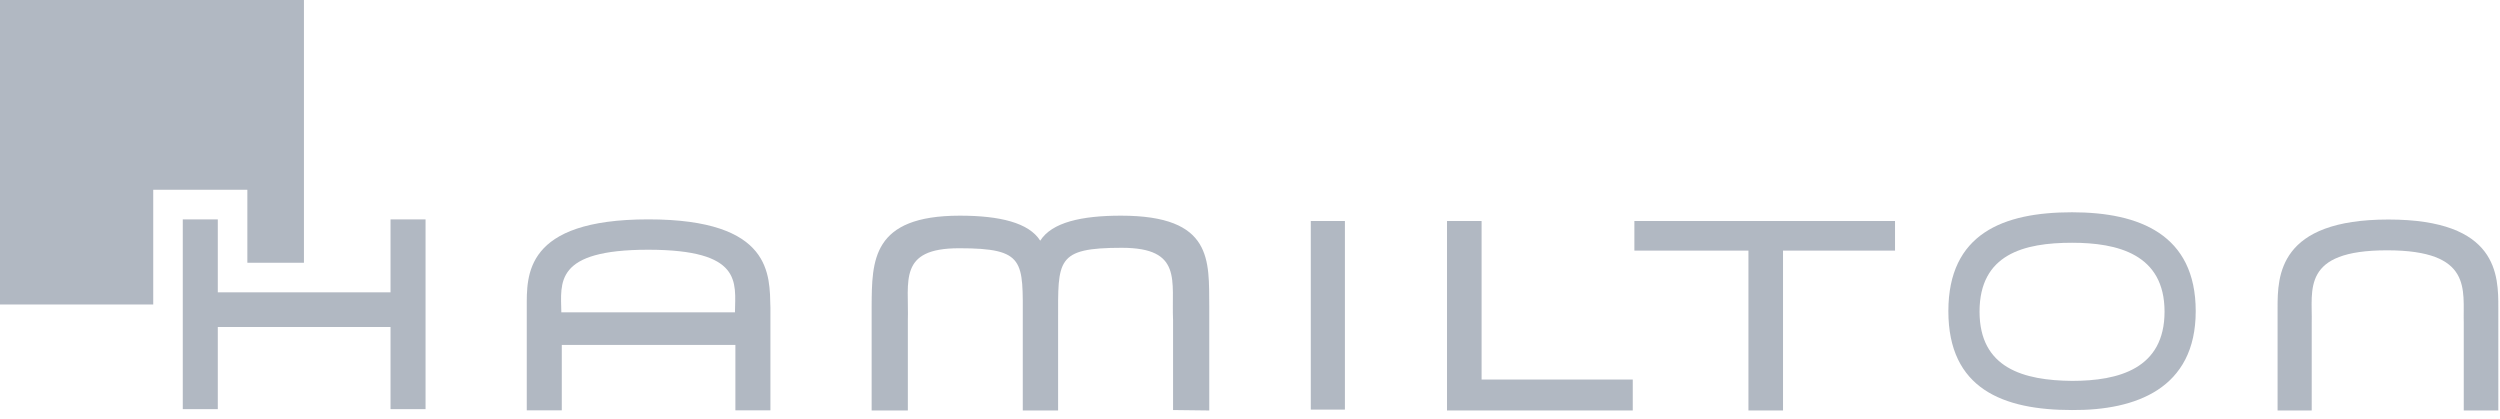
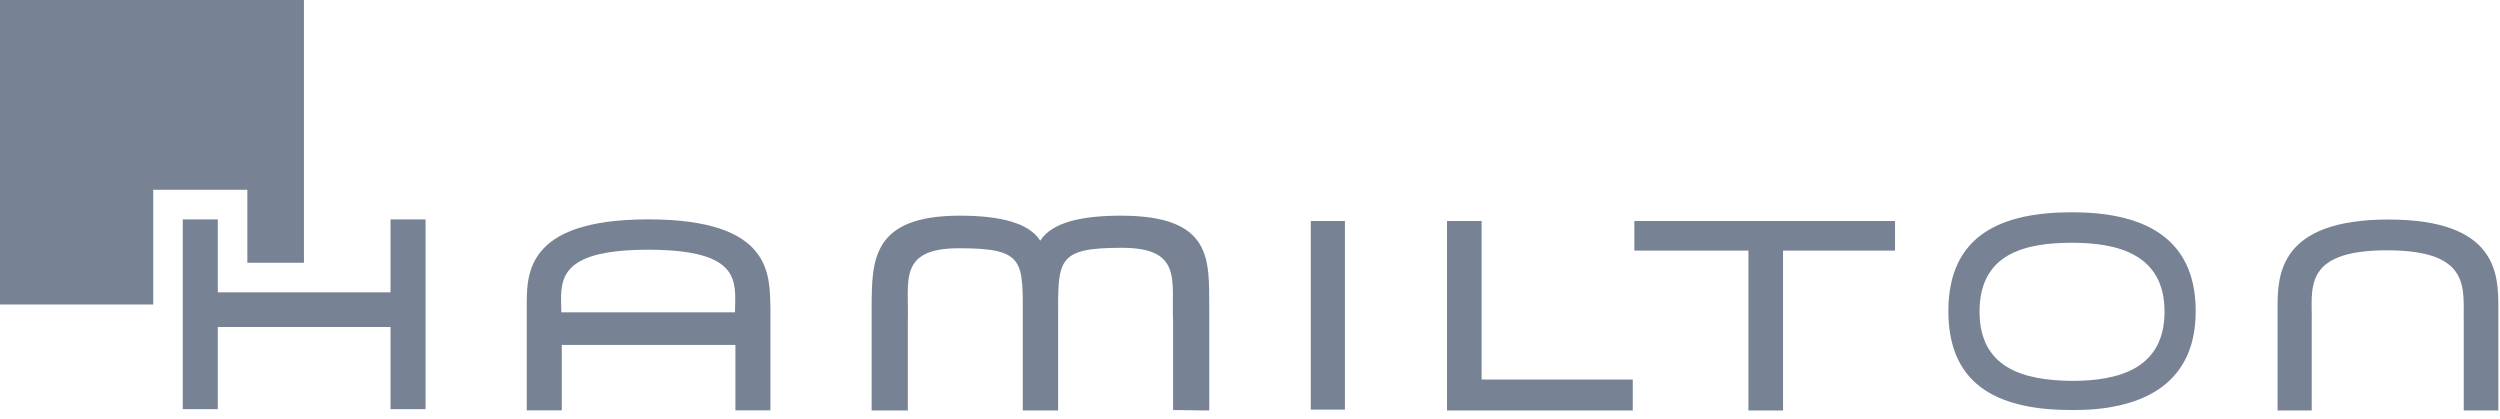
<svg xmlns="http://www.w3.org/2000/svg" width="191" height="32" viewBox="0 0 191 32" fill="none">
-   <g opacity="0.4">
-     <path d="M167.753 23.772C167.753 17.903 163.429 16.218 158.304 16.218C153.054 16.218 148.855 17.846 148.855 23.772C148.855 29.698 153.021 31.327 158.304 31.327C163.169 31.361 167.753 29.698 167.753 23.772ZM151.237 23.806C151.237 19.407 154.646 18.547 158.304 18.547C161.769 18.547 165.371 19.407 165.371 23.806C165.371 28.171 161.871 29.099 158.304 29.099C154.612 29.065 151.237 28.137 151.237 23.806Z" fill="#3D4D66" />
+   <g opacity="0.7">
+     <path d="M167.752 23.772C167.752 17.903 163.429 16.218 158.304 16.218C153.054 16.218 148.855 17.846 148.855 23.772C148.855 29.698 153.02 31.327 158.304 31.327C163.169 31.361 167.752 29.698 167.752 23.772ZM151.237 23.806C151.237 19.407 154.646 18.547 158.304 18.547C161.769 18.547 165.37 19.407 165.37 23.806C165.37 28.171 161.871 29.099 158.304 29.099C154.612 29.065 151.237 28.137 151.237 23.806Z" fill="#3D4D66" />
    <path d="M102.751 16.885H100.144V31.293H102.751V16.885Z" fill="#3D4D66" />
-     <path d="M113.193 16.885H110.552V31.36H124.742V28.997H113.193V16.885Z" fill="#3D4D66" />
+     <path d="M113.194 16.885H110.552V31.36H124.742V28.997H113.194V16.885Z" fill="#3D4D66" />
    <path d="M144.78 16.885H124.866V19.146H133.581V31.36H136.223V19.146H144.78V16.885Z" fill="#3D4D66" />
    <path d="M190.872 31.36V23.523C190.872 21.035 190.872 16.772 182.473 16.772C174.075 16.772 174.007 21.069 174.007 23.523V31.36H176.615C176.615 31.36 176.615 26.712 176.615 24.666C176.682 22.143 175.79 19.124 182.372 19.124C188.953 19.124 188.163 22.155 188.231 24.666C188.231 26.735 188.231 31.36 188.231 31.36H190.872Z" fill="#3D4D66" />
-     <path d="M49.535 16.76C40.019 16.76 40.245 21.058 40.245 23.512V31.349H42.92C42.92 31.349 42.92 28.42 42.92 26.351H49.569H56.184C56.184 28.42 56.184 31.349 56.184 31.349H58.86V23.512C58.792 21.035 59.052 16.76 49.535 16.76ZM56.151 23.862H49.535H42.886C42.852 21.601 42.31 19.079 49.535 19.079C56.726 19.09 56.184 21.544 56.151 23.862Z" fill="#3D4D66" />
-     <path d="M92.388 31.36V23.421C92.354 19.916 92.704 16.477 85.648 16.477C82.623 16.477 80.365 16.986 79.473 18.389C78.615 17.02 76.391 16.477 73.332 16.477C66.593 16.477 66.615 19.916 66.593 23.421V31.36H69.359C69.359 31.36 69.359 26.645 69.359 24.507C69.449 21.476 68.591 18.966 73.276 18.966C78.367 18.966 78.141 19.927 78.141 24.507C78.141 26.611 78.141 31.36 78.141 31.36H79.473H80.839C80.839 31.36 80.839 26.645 80.839 24.473C80.839 19.882 80.647 18.932 85.705 18.932C90.378 18.932 89.487 21.454 89.622 24.473V31.327L92.388 31.36Z" fill="#3D4D66" />
-     <path d="M32.512 31.259V16.76H29.837V22.336H16.64V16.76H13.964V31.259H16.64C16.64 31.259 16.64 27.561 16.64 24.982H29.837V31.259H32.512Z" fill="#3D4D66" />
+     <path d="M49.535 16.76C40.019 16.76 40.245 21.058 40.245 23.512V31.349H42.92C42.92 31.349 42.92 28.42 42.92 26.351H49.569H56.185C56.185 28.42 56.185 31.349 56.185 31.349H58.86V23.512C58.792 21.035 59.052 16.76 49.535 16.76ZM56.151 23.862H49.535H42.886C42.852 21.601 42.311 19.079 49.535 19.079C56.727 19.09 56.185 21.544 56.151 23.862Z" fill="#3D4D66" />
+     <path d="M92.388 31.36V23.421C92.354 19.916 92.704 16.477 85.649 16.477C82.623 16.477 80.365 16.986 79.474 18.389C78.616 17.02 76.392 16.477 73.332 16.477C66.593 16.477 66.616 19.916 66.593 23.421V31.36H69.359C69.359 31.36 69.359 26.645 69.359 24.507C69.449 21.476 68.591 18.966 73.276 18.966C78.367 18.966 78.141 19.927 78.141 24.507C78.141 26.611 78.141 31.36 78.141 31.36H79.474H80.84C80.84 31.36 80.84 26.645 80.84 24.473C80.84 19.882 80.648 18.932 85.705 18.932C90.379 18.932 89.487 21.454 89.622 24.473V31.327L92.388 31.36Z" fill="#3D4D66" />
+     <path d="M32.512 31.259V16.76H29.836V22.336H16.64V16.76H13.964V31.259H16.64C16.64 31.259 16.64 27.561 16.64 24.982H29.836V31.259H32.512Z" fill="#3D4D66" />
    <path d="M11.707 16.76V14.498H13.964H16.64H18.898V16.76V20.074H23.221V0H0V23.263H11.707V16.76Z" fill="#3D4D66" />
  </g>
</svg>
